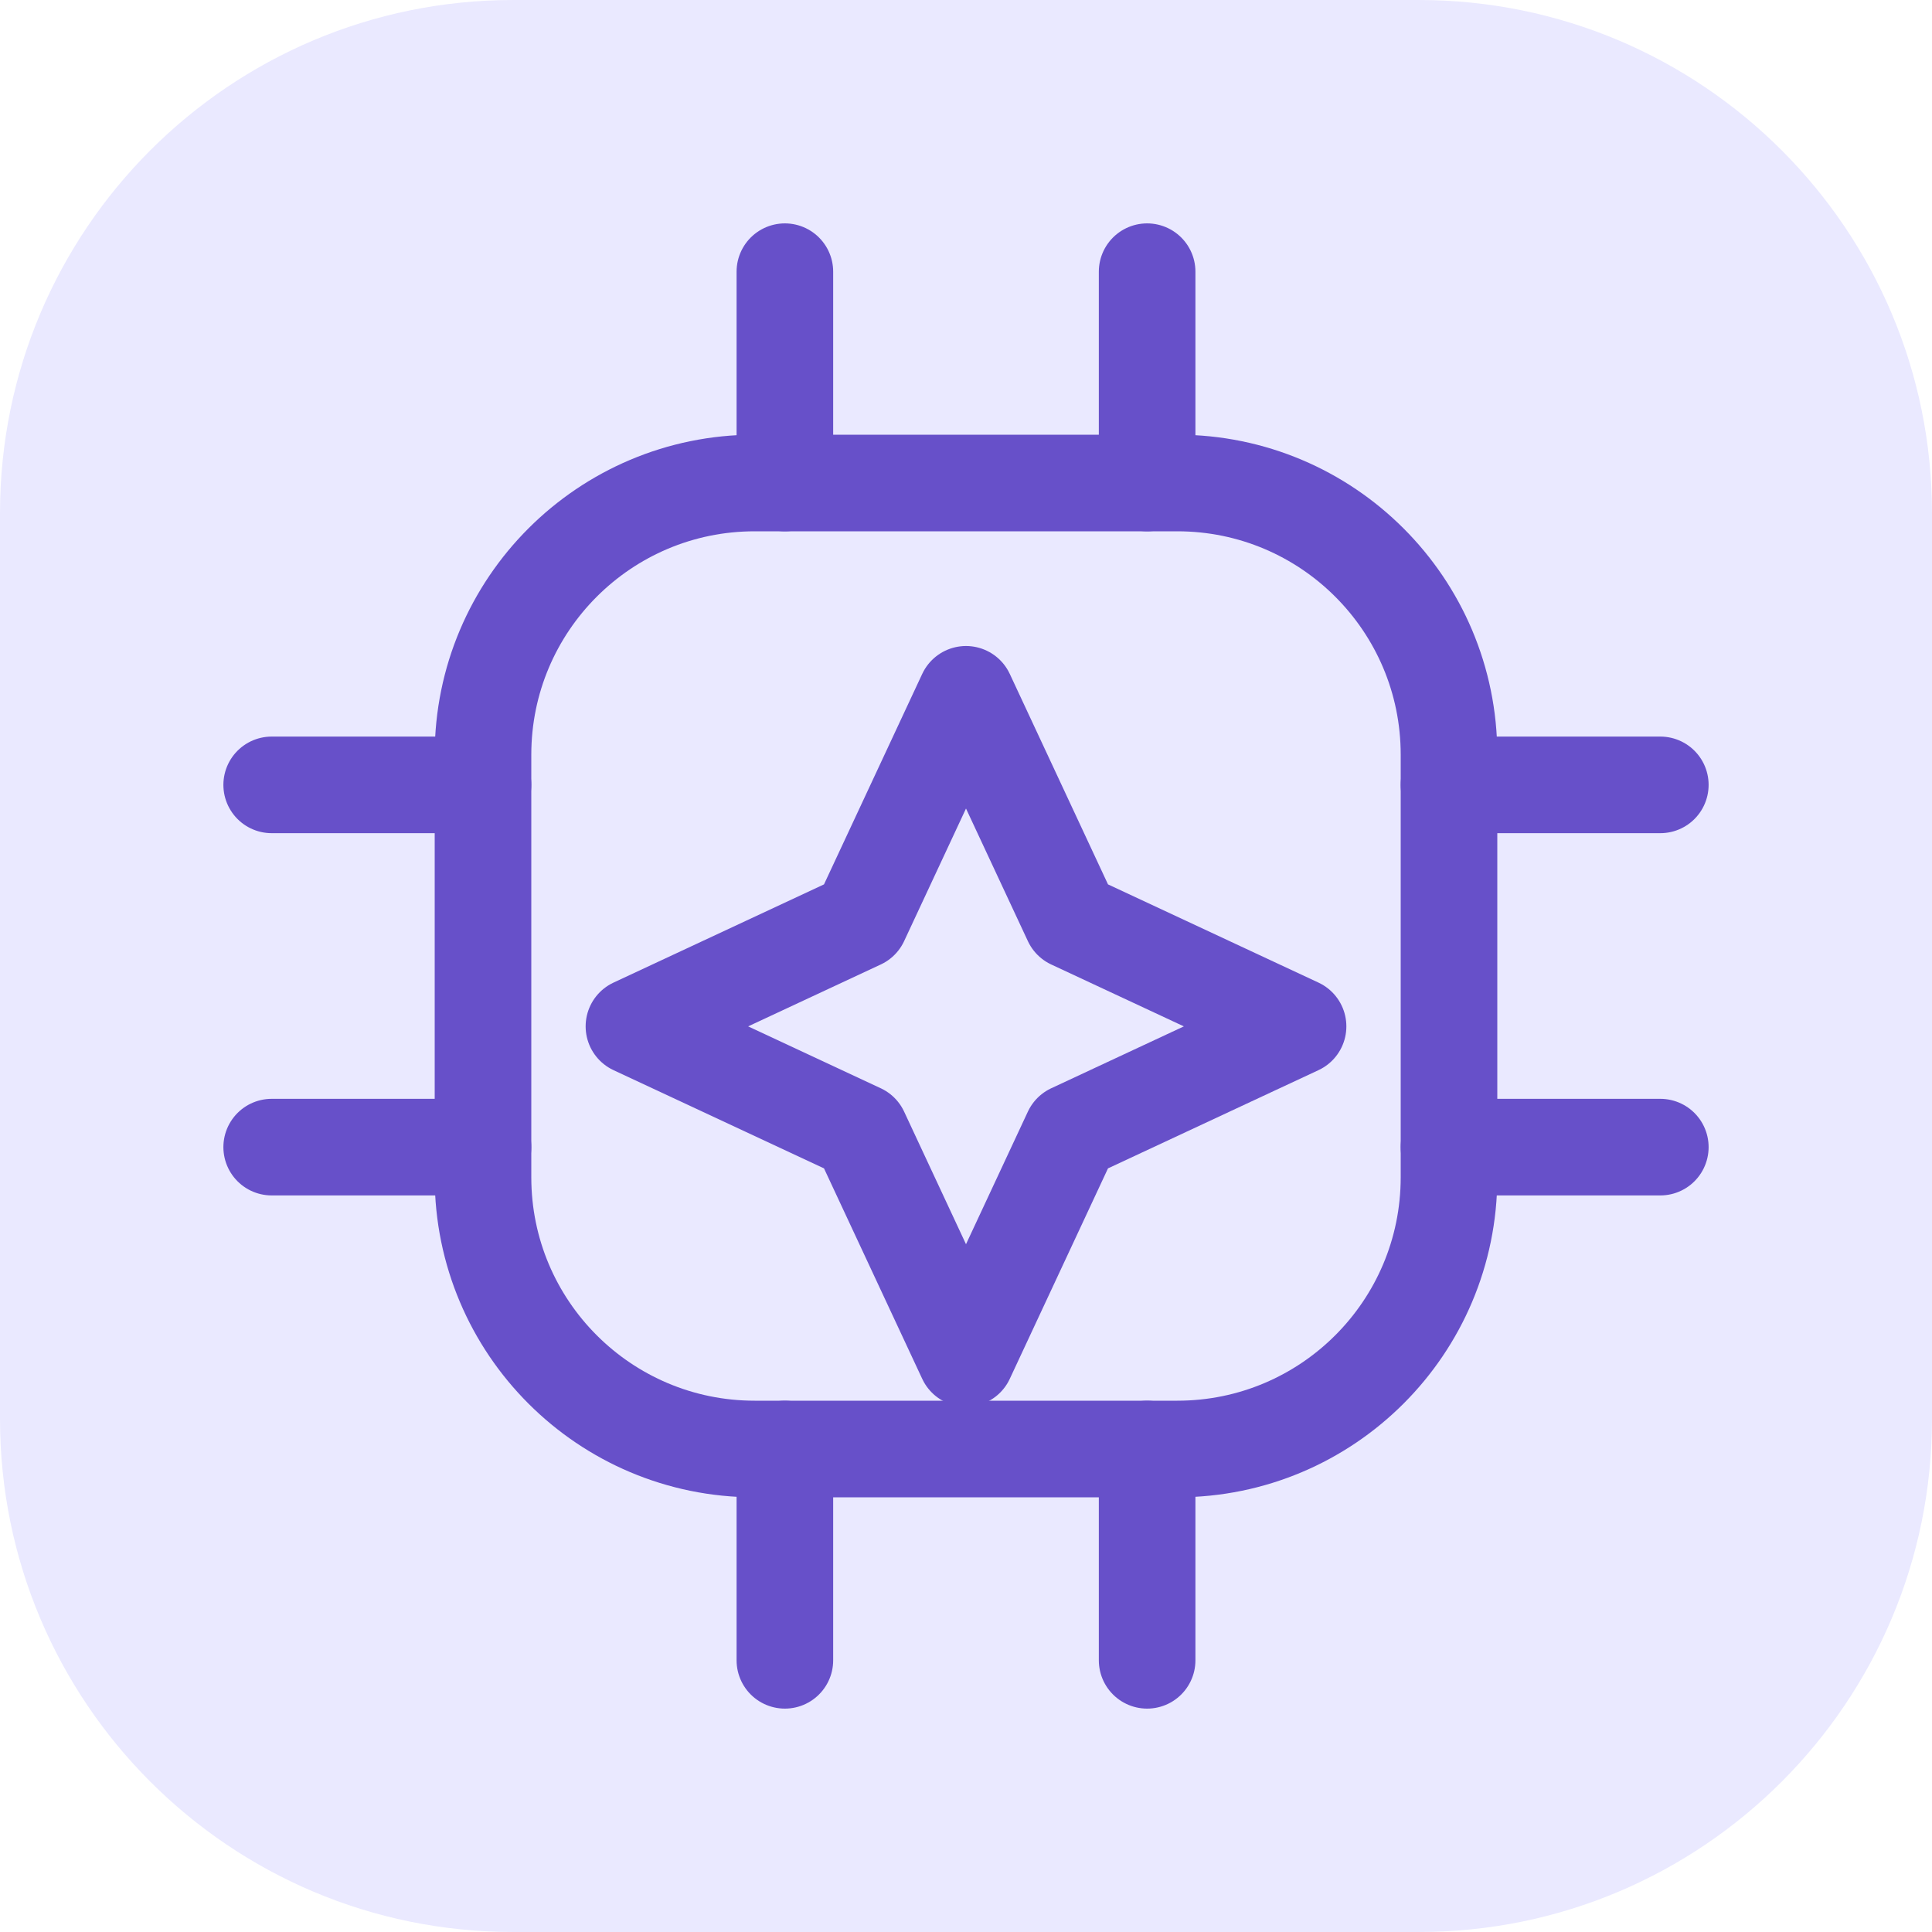
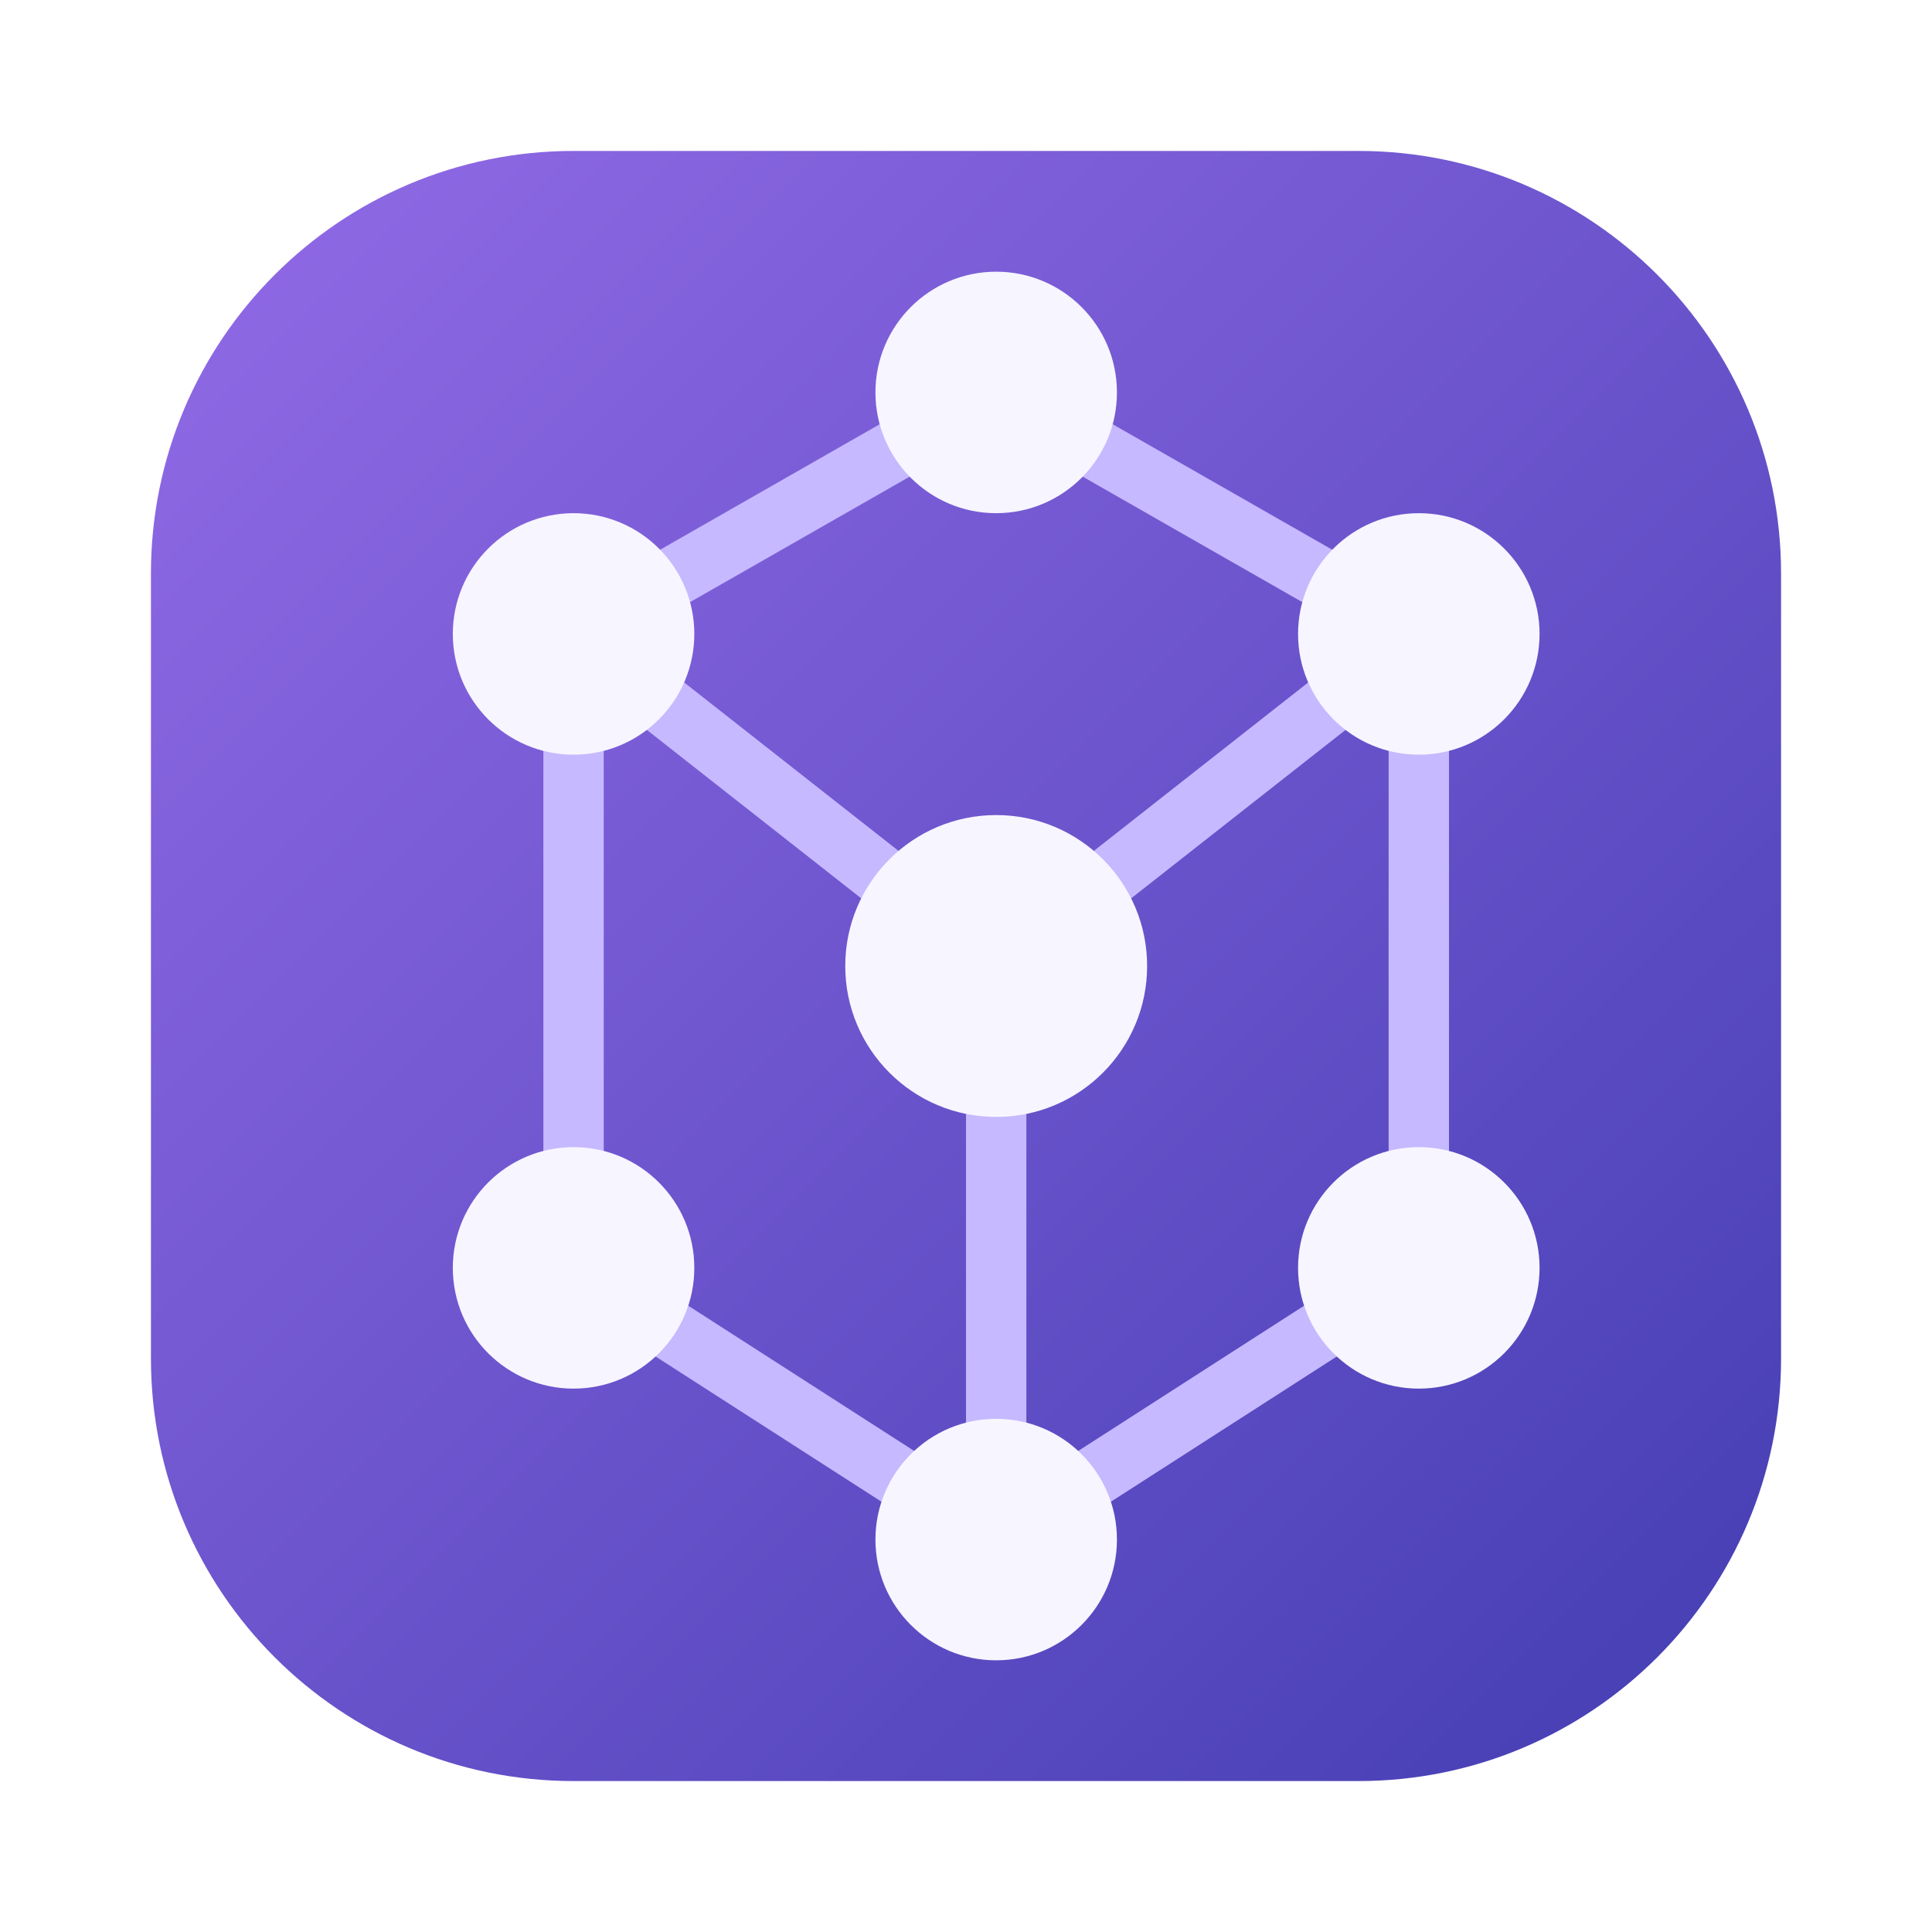
- <svg xmlns="http://www.w3.org/2000/svg" viewBox="0 0 64 64">
-   <rect width="64" height="64" rx="17" fill="#eae9ff" />
-   <g fill="none" stroke="#6750c9" stroke-width="3.2" stroke-linecap="round" stroke-linejoin="round">
-     <rect x="16" y="16" width="32" height="32" rx="9" />
-     <path d="M26 9v7m12-7v7M26 48v7m12-7v7M9 26h7m-7 12h7m32-12h7m-7 12h7" />
-     <path d="m32 23 3.5 7.5L43 34l-7.5 3.5L32 45l-3.5-7.5L21 34l7.5-3.5z" />
+ <svg xmlns="http://www.w3.org/2000/svg" viewBox="0 0 64 64" role="img" aria-label="AI integration course symbol">
+   <defs>
+     <linearGradient id="ai-bg" x1="0" x2="1" y1="0" y2="1">
+       <stop stop-color="#936BE7" />
+       <stop offset="1" stop-color="#433DB2" />
+     </linearGradient>
+   </defs>
+   <rect x="5" y="5" width="54" height="54" rx="14" fill="url(#ai-bg)" />
+   <g fill="none" stroke="#C6B9FF" stroke-width="2" stroke-linejoin="round">
+     <path d="m19 21 14-8 14 8v21l-14 9-14-9Z" />
+     <path d="m19 21 14 11 14-11M33 32v19" />
+   </g>
+   <g fill="#F7F5FF">
+     <circle cx="19" cy="21" r="4" />
+     <circle cx="47" cy="21" r="4" />
+     <circle cx="33" cy="13" r="4" />
+     <circle cx="33" cy="32" r="5" />
+     <circle cx="19" cy="42" r="4" />
+     <circle cx="47" cy="42" r="4" />
+     <circle cx="33" cy="51" r="4" />
  </g>
</svg>
